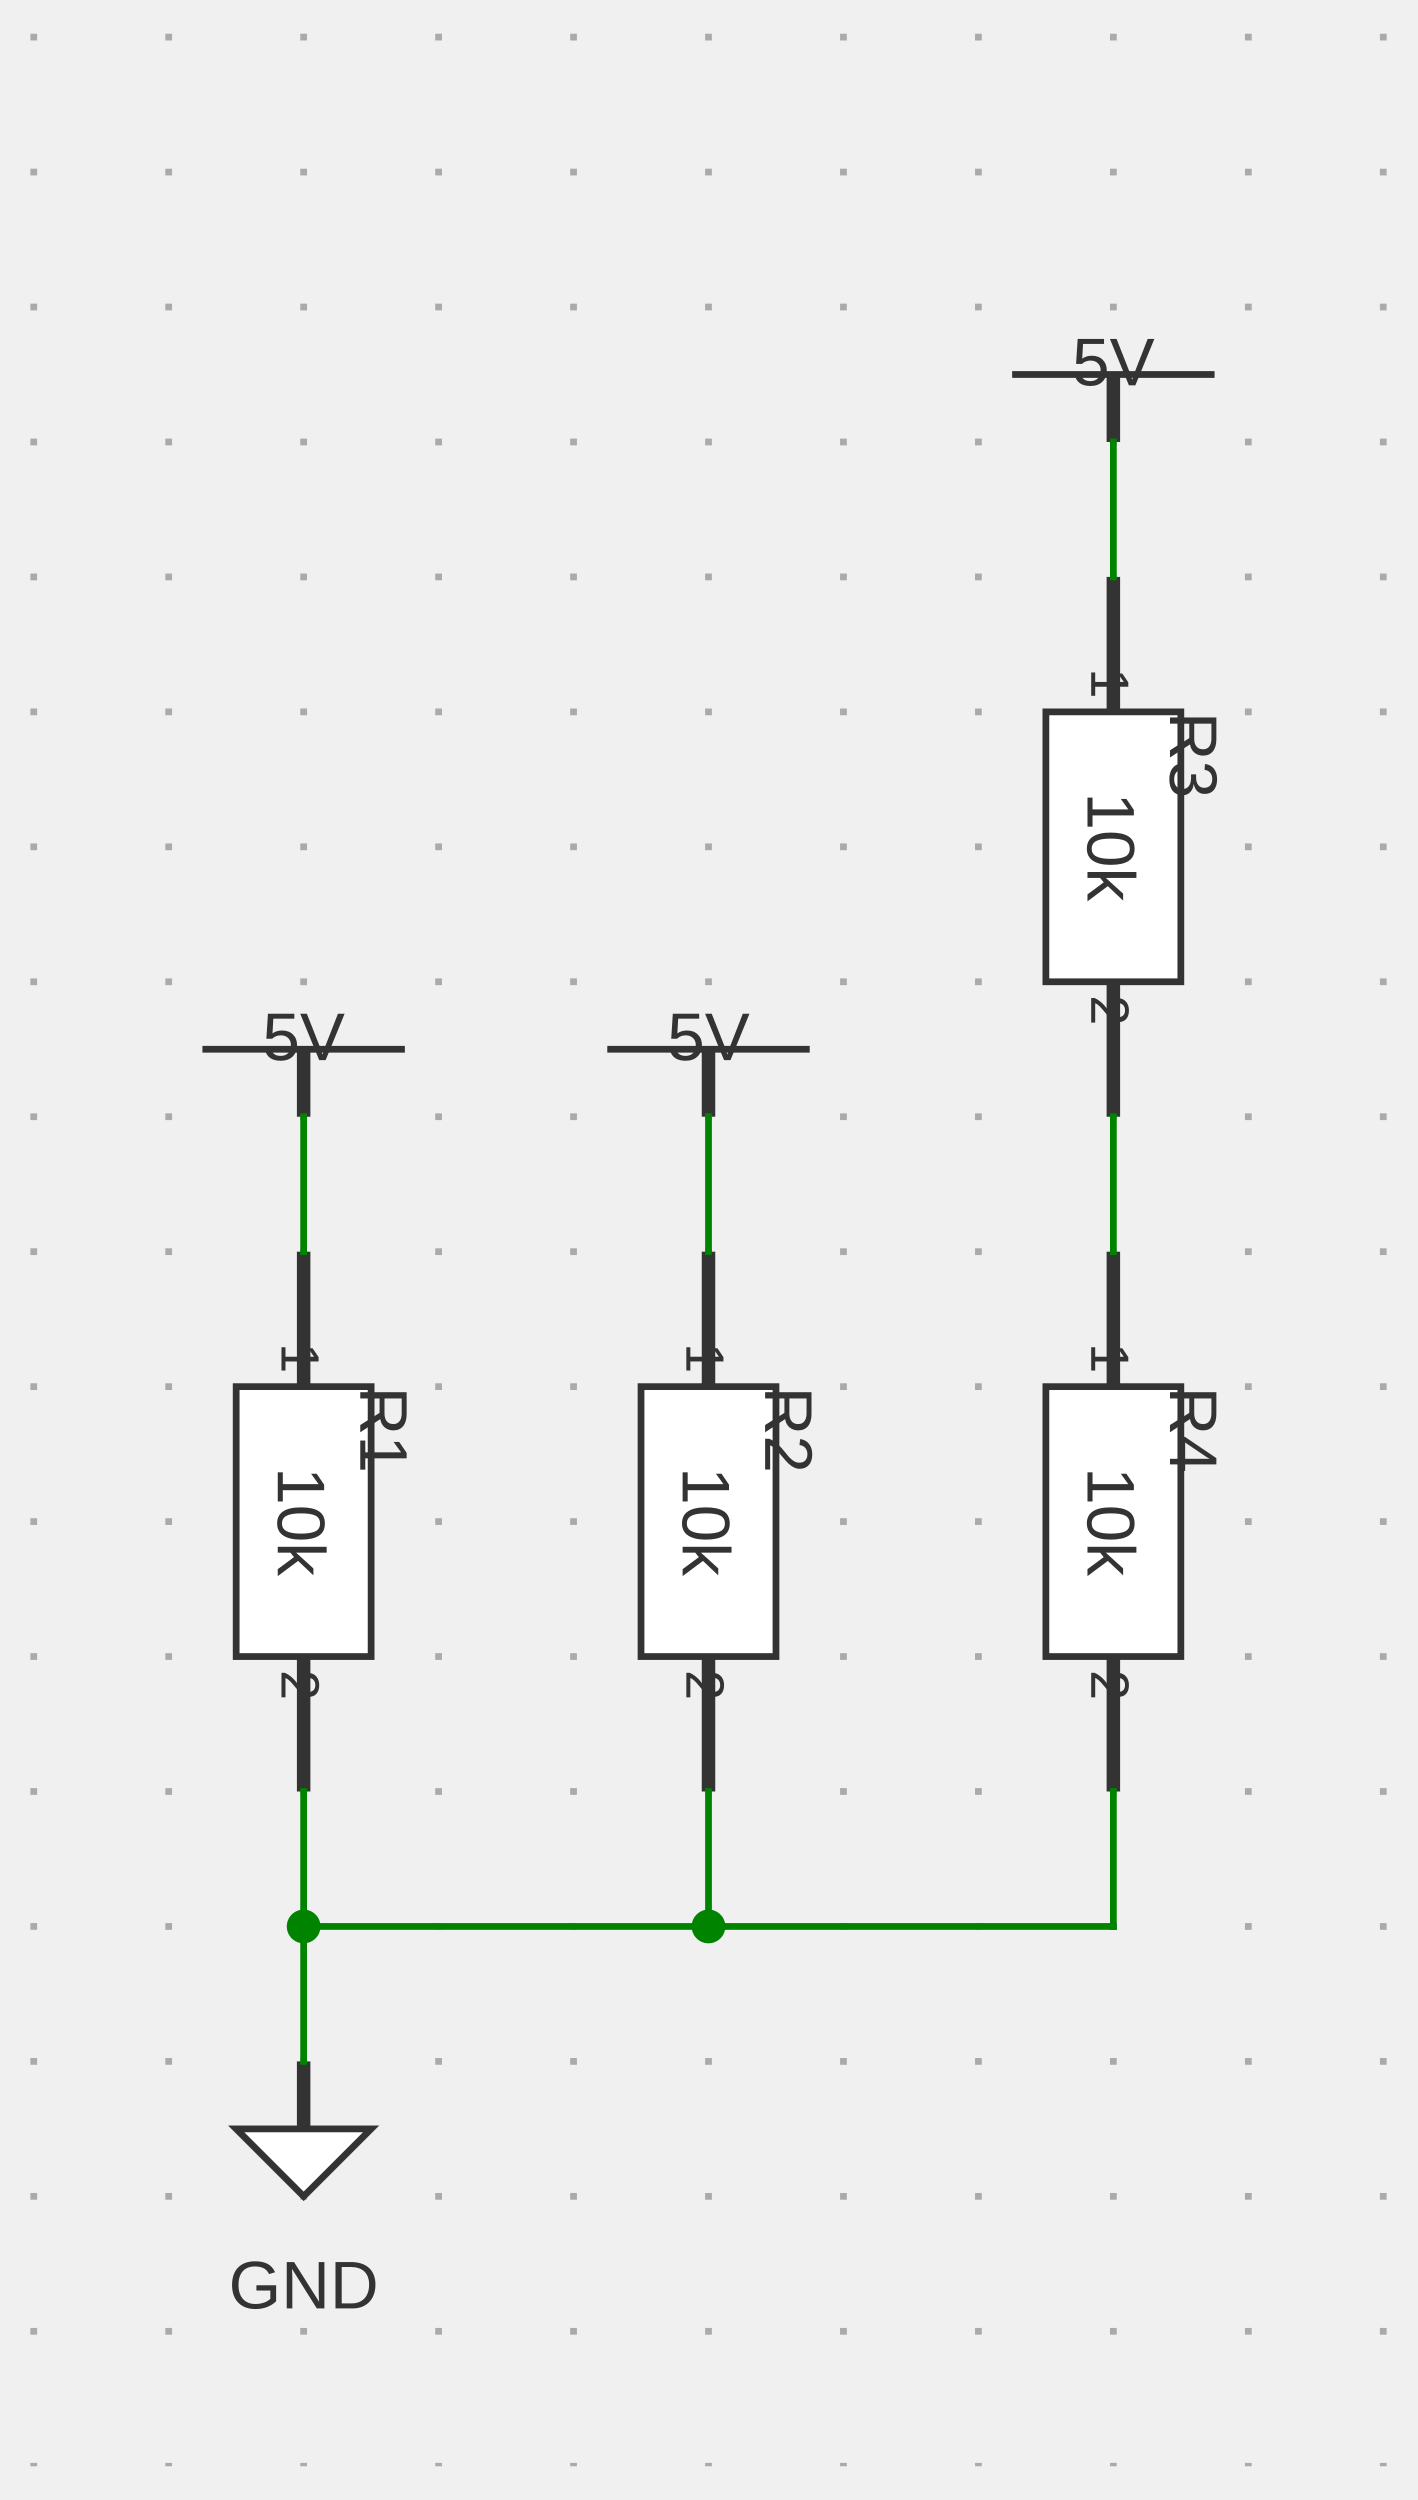
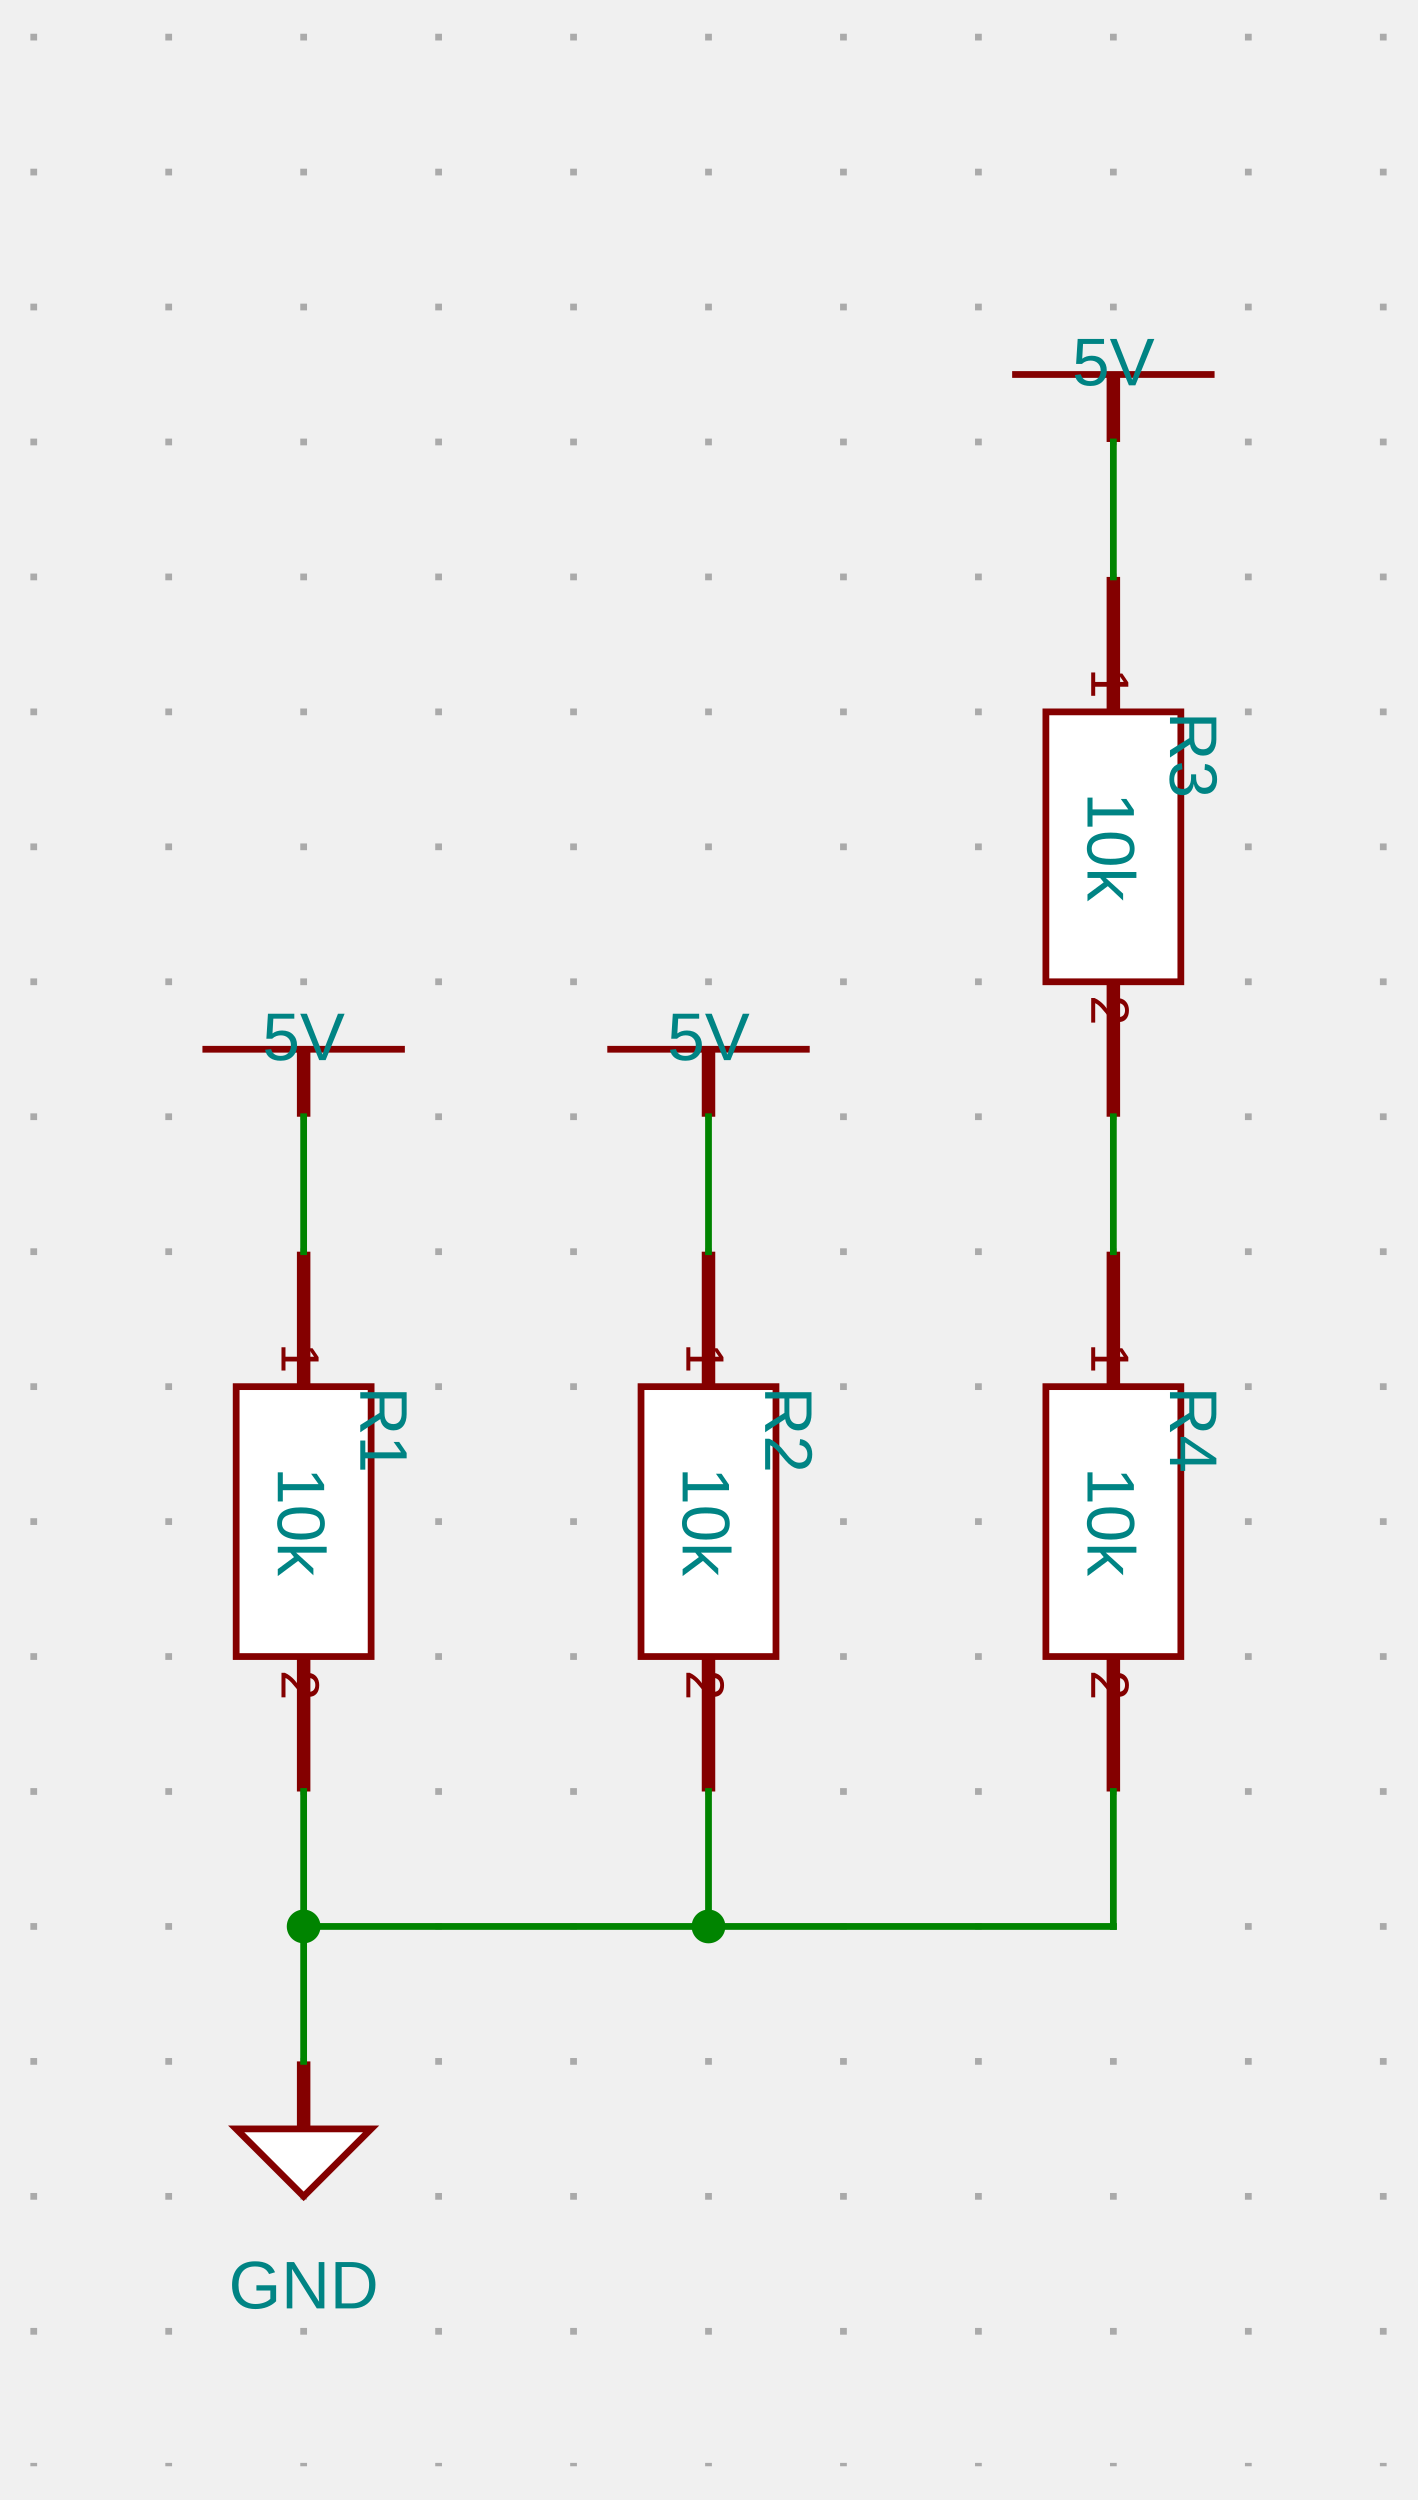
<svg xmlns="http://www.w3.org/2000/svg" xmlns:ns1="http://svgjs.dev/svgjs" version="1.1" width="210" height="370.5" viewBox="-25 -25.5 210 370.5">
  <g transform="matrix(1,0,0,1,0,0)">
    <path d="M -20 -20.5 L -20 340 M 0 -20.5 L 0 340 M 20 -20.5 L 20 340 M 40 -20.5 L 40 340 M 60 -20.5 L 60 340 M 80 -20.5 L 80 340 M 100 -20.5 L 100 340 M 120 -20.5 L 120 340 M 140 -20.5 L 140 340 M 160 -20.5 L 160 340 M 180 -20.5 L 180 340" fill="none" stroke-dasharray="1,19" stroke-width="1" stroke="#aaaaaa" />
  </g>
  <g transform="matrix(1,0,0,1,20,130)">
    <g>
-       <path d="M -15 0 L 15 0" stroke-width="1" stroke="#333333" fill="none" />
-       <path d="M 0 10 L 0 0" stroke-width="2" stroke="#333333" />
+       <path d="M -15 0 L 15 0" stroke-width="1" stroke="#840000" fill="none" />
+       <path d="M 0 10 L 0 0" stroke-width="2" stroke="#840000" />
      <g transform="matrix(1,0,0,1,0,-5)">
-         <text fill="#333333" font-family="Open Sans-Regular, Arial" font-size="10" text-anchor="middle" dominant-baseline="text-top" font-weight="regular" transform="matrix(1,0,0,1,0,0)" ns1:data="{&quot;leading&quot;:&quot;1.3&quot;}">
+         <text fill="#008484" font-family="Open Sans-Regular, Arial" font-size="10" text-anchor="middle" dominant-baseline="text-top" font-weight="regular" transform="matrix(1,0,0,1,0,0)" ns1:data="{&quot;leading&quot;:&quot;1.3&quot;}">
          <tspan dy="0" x="0" ns1:data="{&quot;newLined&quot;:true}">5V</tspan>
        </text>
      </g>
    </g>
  </g>
  <g transform="matrix(1,0,0,1,20,200)">
    <g>
-       <path d="M 10 -20 L 10 20 L -10 20 L -10 -20 Z" stroke-width="1" stroke="#333333" fill="#ffffff" />
-       <path d="M 0 -40 L 0 -20 M 0 40 L 0 20" stroke-width="2" stroke="#333333" />
+       <path d="M 10 -20 L 10 20 L -10 20 L -10 -20 Z" stroke-width="1" stroke="#840000" fill="#ffffff" />
+       <path d="M 0 -40 L 0 -20" stroke-width="2" stroke="#840000" />
+       <path d="M 0 40 L 0 20" stroke-width="2" stroke="#840000" />
      <g transform="matrix(0,1,-1,0,2,-22)">
-         <text fill="#333333" font-family="Open Sans-Regular, Arial" font-size="8" text-anchor="end" dominant-baseline="text-top" font-weight="regular" transform="matrix(1,0,0,1,0,0)" ns1:data="{&quot;leading&quot;:&quot;1.3&quot;}">
+         <text fill="#840000" font-family="Open Sans-Regular, Arial" font-size="8" text-anchor="end" dominant-baseline="text-top" font-weight="regular" transform="matrix(1,0,0,1,0,0)" ns1:data="{&quot;leading&quot;:&quot;1.3&quot;}">
          <tspan dy="0" x="0" ns1:data="{&quot;newLined&quot;:true}">1</tspan>
        </text>
      </g>
      <g transform="matrix(0,1,-1,0,2,22)">
-         <text fill="#333333" font-family="Open Sans-Regular, Arial" font-size="8" text-anchor="start" dominant-baseline="text-top" font-weight="regular" transform="matrix(1,0,0,1,0,0)" ns1:data="{&quot;leading&quot;:&quot;1.3&quot;}">
+         <text fill="#840000" font-family="Open Sans-Regular, Arial" font-size="8" text-anchor="start" dominant-baseline="text-top" font-weight="regular" transform="matrix(1,0,0,1,0,0)" ns1:data="{&quot;leading&quot;:&quot;1.3&quot;}">
          <tspan dy="0" x="0" ns1:data="{&quot;newLined&quot;:true}">2</tspan>
        </text>
      </g>
      <g transform="matrix(0,1,-1,0,-1,0)">
-         <text fill="#333333" font-family="Open Sans-Regular, Arial" font-size="10" text-anchor="middle" dominant-baseline="middle" font-weight="regular" transform="matrix(1,0,0,1,0,0)" ns1:data="{&quot;leading&quot;:&quot;1.3&quot;}">
+         <text fill="#008484" font-family="Open Sans-Regular, Arial" font-size="10" text-anchor="middle" dominant-baseline="middle" font-weight="regular" transform="matrix(1,0,0,1,0,0)" ns1:data="{&quot;leading&quot;:&quot;1.3&quot;}">
          <tspan dy="0" x="0" ns1:data="{&quot;newLined&quot;:true}">10k</tspan>
        </text>
      </g>
      <g transform="matrix(0,1,-1,0,15,-20)">
-         <text fill="#333333" font-family="Open Sans-Regular, Arial" font-size="10" text-anchor="start" dominant-baseline="text-top" font-weight="regular" transform="matrix(1,0,0,1,0,0)" ns1:data="{&quot;leading&quot;:&quot;1.3&quot;}">
+         <text fill="#008484" font-family="Open Sans-Regular, Arial" font-size="10" text-anchor="start" dominant-baseline="text-top" font-weight="regular" transform="matrix(1,0,0,1,0,0)" ns1:data="{&quot;leading&quot;:&quot;1.3&quot;}">
          <tspan dy="0" x="0" ns1:data="{&quot;newLined&quot;:true}">R1</tspan>
        </text>
      </g>
    </g>
  </g>
  <g transform="matrix(1,0,0,1,20,260)">
    <g>
-       <path d="M 0 0 L 0 0" stroke-width="2" stroke="#333333" />
+       <path d="M 0 0 L 0 0" stroke-width="2" />
    </g>
  </g>
  <g transform="matrix(1,0,0,1,80,130)">
    <g>
-       <path d="M -15 0 L 15 0" stroke-width="1" stroke="#333333" fill="none" />
-       <path d="M 0 10 L 0 0" stroke-width="2" stroke="#333333" />
+       <path d="M -15 0 L 15 0" stroke-width="1" stroke="#840000" fill="none" />
+       <path d="M 0 10 L 0 0" stroke-width="2" stroke="#840000" />
      <g transform="matrix(1,0,0,1,0,-5)">
-         <text fill="#333333" font-family="Open Sans-Regular, Arial" font-size="10" text-anchor="middle" dominant-baseline="text-top" font-weight="regular" transform="matrix(1,0,0,1,0,0)" ns1:data="{&quot;leading&quot;:&quot;1.3&quot;}">
+         <text fill="#008484" font-family="Open Sans-Regular, Arial" font-size="10" text-anchor="middle" dominant-baseline="text-top" font-weight="regular" transform="matrix(1,0,0,1,0,0)" ns1:data="{&quot;leading&quot;:&quot;1.3&quot;}">
          <tspan dy="0" x="0" ns1:data="{&quot;newLined&quot;:true}">5V</tspan>
        </text>
      </g>
    </g>
  </g>
  <g transform="matrix(1,0,0,1,80,200)">
    <g>
-       <path d="M 10 -20 L 10 20 L -10 20 L -10 -20 Z" stroke-width="1" stroke="#333333" fill="#ffffff" />
-       <path d="M 0 -40 L 0 -20 M 0 40 L 0 20" stroke-width="2" stroke="#333333" />
+       <path d="M 10 -20 L 10 20 L -10 20 L -10 -20 Z" stroke-width="1" stroke="#840000" fill="#ffffff" />
+       <path d="M 0 -40 L 0 -20" stroke-width="2" stroke="#840000" />
+       <path d="M 0 40 L 0 20" stroke-width="2" stroke="#840000" />
      <g transform="matrix(0,1,-1,0,2,-22)">
-         <text fill="#333333" font-family="Open Sans-Regular, Arial" font-size="8" text-anchor="end" dominant-baseline="text-top" font-weight="regular" transform="matrix(1,0,0,1,0,0)" ns1:data="{&quot;leading&quot;:&quot;1.3&quot;}">
+         <text fill="#840000" font-family="Open Sans-Regular, Arial" font-size="8" text-anchor="end" dominant-baseline="text-top" font-weight="regular" transform="matrix(1,0,0,1,0,0)" ns1:data="{&quot;leading&quot;:&quot;1.3&quot;}">
          <tspan dy="0" x="0" ns1:data="{&quot;newLined&quot;:true}">1</tspan>
        </text>
      </g>
      <g transform="matrix(0,1,-1,0,2,22)">
-         <text fill="#333333" font-family="Open Sans-Regular, Arial" font-size="8" text-anchor="start" dominant-baseline="text-top" font-weight="regular" transform="matrix(1,0,0,1,0,0)" ns1:data="{&quot;leading&quot;:&quot;1.3&quot;}">
+         <text fill="#840000" font-family="Open Sans-Regular, Arial" font-size="8" text-anchor="start" dominant-baseline="text-top" font-weight="regular" transform="matrix(1,0,0,1,0,0)" ns1:data="{&quot;leading&quot;:&quot;1.3&quot;}">
          <tspan dy="0" x="0" ns1:data="{&quot;newLined&quot;:true}">2</tspan>
        </text>
      </g>
      <g transform="matrix(0,1,-1,0,-1,0)">
-         <text fill="#333333" font-family="Open Sans-Regular, Arial" font-size="10" text-anchor="middle" dominant-baseline="middle" font-weight="regular" transform="matrix(1,0,0,1,0,0)" ns1:data="{&quot;leading&quot;:&quot;1.3&quot;}">
+         <text fill="#008484" font-family="Open Sans-Regular, Arial" font-size="10" text-anchor="middle" dominant-baseline="middle" font-weight="regular" transform="matrix(1,0,0,1,0,0)" ns1:data="{&quot;leading&quot;:&quot;1.3&quot;}">
          <tspan dy="0" x="0" ns1:data="{&quot;newLined&quot;:true}">10k</tspan>
        </text>
      </g>
      <g transform="matrix(0,1,-1,0,15,-20)">
-         <text fill="#333333" font-family="Open Sans-Regular, Arial" font-size="10" text-anchor="start" dominant-baseline="text-top" font-weight="regular" transform="matrix(1,0,0,1,0,0)" ns1:data="{&quot;leading&quot;:&quot;1.3&quot;}">
+         <text fill="#008484" font-family="Open Sans-Regular, Arial" font-size="10" text-anchor="start" dominant-baseline="text-top" font-weight="regular" transform="matrix(1,0,0,1,0,0)" ns1:data="{&quot;leading&quot;:&quot;1.3&quot;}">
          <tspan dy="0" x="0" ns1:data="{&quot;newLined&quot;:true}">R2</tspan>
        </text>
      </g>
    </g>
  </g>
  <g transform="matrix(1,0,0,1,140,30)">
    <g>
-       <path d="M -15 0 L 15 0" stroke-width="1" stroke="#333333" fill="none" />
-       <path d="M 0 10 L 0 0" stroke-width="2" stroke="#333333" />
+       <path d="M -15 0 L 15 0" stroke-width="1" stroke="#840000" fill="none" />
+       <path d="M 0 10 L 0 0" stroke-width="2" stroke="#840000" />
      <g transform="matrix(1,0,0,1,0,-5)">
-         <text fill="#333333" font-family="Open Sans-Regular, Arial" font-size="10" text-anchor="middle" dominant-baseline="text-top" font-weight="regular" transform="matrix(1,0,0,1,0,0)" ns1:data="{&quot;leading&quot;:&quot;1.3&quot;}">
+         <text fill="#008484" font-family="Open Sans-Regular, Arial" font-size="10" text-anchor="middle" dominant-baseline="text-top" font-weight="regular" transform="matrix(1,0,0,1,0,0)" ns1:data="{&quot;leading&quot;:&quot;1.3&quot;}">
          <tspan dy="0" x="0" ns1:data="{&quot;newLined&quot;:true}">5V</tspan>
        </text>
      </g>
    </g>
  </g>
  <g transform="matrix(1,0,0,1,140,100)">
    <g>
-       <path d="M 10 -20 L 10 20 L -10 20 L -10 -20 Z" stroke-width="1" stroke="#333333" fill="#ffffff" />
-       <path d="M 0 -40 L 0 -20 M 0 40 L 0 20" stroke-width="2" stroke="#333333" />
+       <path d="M 10 -20 L 10 20 L -10 20 L -10 -20 Z" stroke-width="1" stroke="#840000" fill="#ffffff" />
+       <path d="M 0 -40 L 0 -20" stroke-width="2" stroke="#840000" />
+       <path d="M 0 40 L 0 20" stroke-width="2" stroke="#840000" />
      <g transform="matrix(0,1,-1,0,2,-22)">
-         <text fill="#333333" font-family="Open Sans-Regular, Arial" font-size="8" text-anchor="end" dominant-baseline="text-top" font-weight="regular" transform="matrix(1,0,0,1,0,0)" ns1:data="{&quot;leading&quot;:&quot;1.3&quot;}">
+         <text fill="#840000" font-family="Open Sans-Regular, Arial" font-size="8" text-anchor="end" dominant-baseline="text-top" font-weight="regular" transform="matrix(1,0,0,1,0,0)" ns1:data="{&quot;leading&quot;:&quot;1.3&quot;}">
          <tspan dy="0" x="0" ns1:data="{&quot;newLined&quot;:true}">1</tspan>
        </text>
      </g>
      <g transform="matrix(0,1,-1,0,2,22)">
-         <text fill="#333333" font-family="Open Sans-Regular, Arial" font-size="8" text-anchor="start" dominant-baseline="text-top" font-weight="regular" transform="matrix(1,0,0,1,0,0)" ns1:data="{&quot;leading&quot;:&quot;1.3&quot;}">
+         <text fill="#840000" font-family="Open Sans-Regular, Arial" font-size="8" text-anchor="start" dominant-baseline="text-top" font-weight="regular" transform="matrix(1,0,0,1,0,0)" ns1:data="{&quot;leading&quot;:&quot;1.3&quot;}">
          <tspan dy="0" x="0" ns1:data="{&quot;newLined&quot;:true}">2</tspan>
        </text>
      </g>
      <g transform="matrix(0,1,-1,0,-1,0)">
-         <text fill="#333333" font-family="Open Sans-Regular, Arial" font-size="10" text-anchor="middle" dominant-baseline="middle" font-weight="regular" transform="matrix(1,0,0,1,0,0)" ns1:data="{&quot;leading&quot;:&quot;1.3&quot;}">
+         <text fill="#008484" font-family="Open Sans-Regular, Arial" font-size="10" text-anchor="middle" dominant-baseline="middle" font-weight="regular" transform="matrix(1,0,0,1,0,0)" ns1:data="{&quot;leading&quot;:&quot;1.3&quot;}">
          <tspan dy="0" x="0" ns1:data="{&quot;newLined&quot;:true}">10k</tspan>
        </text>
      </g>
      <g transform="matrix(0,1,-1,0,15,-20)">
-         <text fill="#333333" font-family="Open Sans-Regular, Arial" font-size="10" text-anchor="start" dominant-baseline="text-top" font-weight="regular" transform="matrix(1,0,0,1,0,0)" ns1:data="{&quot;leading&quot;:&quot;1.3&quot;}">
+         <text fill="#008484" font-family="Open Sans-Regular, Arial" font-size="10" text-anchor="start" dominant-baseline="text-top" font-weight="regular" transform="matrix(1,0,0,1,0,0)" ns1:data="{&quot;leading&quot;:&quot;1.3&quot;}">
          <tspan dy="0" x="0" ns1:data="{&quot;newLined&quot;:true}">R3</tspan>
        </text>
      </g>
    </g>
  </g>
  <g transform="matrix(1,0,0,1,140,200)">
    <g>
-       <path d="M 10 -20 L 10 20 L -10 20 L -10 -20 Z" stroke-width="1" stroke="#333333" fill="#ffffff" />
-       <path d="M 0 -40 L 0 -20 M 0 40 L 0 20" stroke-width="2" stroke="#333333" />
+       <path d="M 10 -20 L 10 20 L -10 20 L -10 -20 Z" stroke-width="1" stroke="#840000" fill="#ffffff" />
+       <path d="M 0 -40 L 0 -20" stroke-width="2" stroke="#840000" />
+       <path d="M 0 40 L 0 20" stroke-width="2" stroke="#840000" />
      <g transform="matrix(0,1,-1,0,2,-22)">
-         <text fill="#333333" font-family="Open Sans-Regular, Arial" font-size="8" text-anchor="end" dominant-baseline="text-top" font-weight="regular" transform="matrix(1,0,0,1,0,0)" ns1:data="{&quot;leading&quot;:&quot;1.3&quot;}">
+         <text fill="#840000" font-family="Open Sans-Regular, Arial" font-size="8" text-anchor="end" dominant-baseline="text-top" font-weight="regular" transform="matrix(1,0,0,1,0,0)" ns1:data="{&quot;leading&quot;:&quot;1.3&quot;}">
          <tspan dy="0" x="0" ns1:data="{&quot;newLined&quot;:true}">1</tspan>
        </text>
      </g>
      <g transform="matrix(0,1,-1,0,2,22)">
-         <text fill="#333333" font-family="Open Sans-Regular, Arial" font-size="8" text-anchor="start" dominant-baseline="text-top" font-weight="regular" transform="matrix(1,0,0,1,0,0)" ns1:data="{&quot;leading&quot;:&quot;1.3&quot;}">
+         <text fill="#840000" font-family="Open Sans-Regular, Arial" font-size="8" text-anchor="start" dominant-baseline="text-top" font-weight="regular" transform="matrix(1,0,0,1,0,0)" ns1:data="{&quot;leading&quot;:&quot;1.3&quot;}">
          <tspan dy="0" x="0" ns1:data="{&quot;newLined&quot;:true}">2</tspan>
        </text>
      </g>
      <g transform="matrix(0,1,-1,0,-1,0)">
-         <text fill="#333333" font-family="Open Sans-Regular, Arial" font-size="10" text-anchor="middle" dominant-baseline="middle" font-weight="regular" transform="matrix(1,0,0,1,0,0)" ns1:data="{&quot;leading&quot;:&quot;1.3&quot;}">
+         <text fill="#008484" font-family="Open Sans-Regular, Arial" font-size="10" text-anchor="middle" dominant-baseline="middle" font-weight="regular" transform="matrix(1,0,0,1,0,0)" ns1:data="{&quot;leading&quot;:&quot;1.3&quot;}">
          <tspan dy="0" x="0" ns1:data="{&quot;newLined&quot;:true}">10k</tspan>
        </text>
      </g>
      <g transform="matrix(0,1,-1,0,15,-20)">
-         <text fill="#333333" font-family="Open Sans-Regular, Arial" font-size="10" text-anchor="start" dominant-baseline="text-top" font-weight="regular" transform="matrix(1,0,0,1,0,0)" ns1:data="{&quot;leading&quot;:&quot;1.3&quot;}">
+         <text fill="#008484" font-family="Open Sans-Regular, Arial" font-size="10" text-anchor="start" dominant-baseline="text-top" font-weight="regular" transform="matrix(1,0,0,1,0,0)" ns1:data="{&quot;leading&quot;:&quot;1.3&quot;}">
          <tspan dy="0" x="0" ns1:data="{&quot;newLined&quot;:true}">R4</tspan>
        </text>
      </g>
    </g>
  </g>
  <g transform="matrix(1,0,0,1,20,290)">
    <g>
-       <path d="M -10 0 L 10 0 L 0 10 Z" stroke-width="1" stroke="#333333" fill="#ffffff" />
-       <path d="M 0 -10 L 0 0" stroke-width="2" stroke="#333333" />
+       <path d="M -10 0 L 10 0 L 0 10 Z" stroke-width="1" stroke="#840000" fill="#ffffff" />
+       <path d="M 0 -10 L 0 0" stroke-width="2" stroke="#840000" />
      <g transform="matrix(1,0,0,1,0,20)">
-         <text fill="#333333" font-family="Open Sans-Regular, Arial" font-size="10" text-anchor="middle" dominant-baseline="text-top" font-weight="regular" transform="matrix(1,0,0,1,0,0)" ns1:data="{&quot;leading&quot;:&quot;1.3&quot;}">
+         <text fill="#008484" font-family="Open Sans-Regular, Arial" font-size="10" text-anchor="middle" dominant-baseline="text-top" font-weight="regular" transform="matrix(1,0,0,1,0,0)" ns1:data="{&quot;leading&quot;:&quot;1.3&quot;}">
          <tspan dy="0" x="0" ns1:data="{&quot;newLined&quot;:true}">GND</tspan>
        </text>
      </g>
    </g>
  </g>
  <g>
    <line x1="20" y1="140" x2="20" y2="160" stroke-linecap="square" stroke-width="1" stroke="#008400" fill="none" />
    <line x1="80" y1="140" x2="80" y2="160" stroke-linecap="square" stroke-width="1" stroke="#008400" fill="none" />
    <line x1="140" y1="40" x2="140" y2="60" stroke-linecap="square" stroke-width="1" stroke="#008400" fill="none" />
    <line x1="20" y1="240" x2="20" y2="260" stroke-linecap="square" stroke-width="1" stroke="#008400" fill="none" />
    <line x1="80" y1="240" x2="80" y2="260" stroke-linecap="square" stroke-width="1" stroke="#008400" fill="none" />
    <line x1="80" y1="260" x2="20" y2="260" stroke-linecap="square" stroke-width="1" stroke="#008400" fill="none" />
    <line x1="140" y1="240" x2="140" y2="260" stroke-linecap="square" stroke-width="1" stroke="#008400" fill="none" />
    <line x1="140" y1="260" x2="80" y2="260" stroke-linecap="square" stroke-width="1" stroke="#008400" fill="none" />
    <line x1="20" y1="260" x2="20" y2="280" stroke-linecap="square" stroke-width="1" stroke="#008400" fill="none" />
-     <circle r="2.5" cx="2.5" cy="2.5" transform="matrix(1,0,0,1,17.5,257.5)" fill="#008400" stroke="none" />
-     <circle r="2.5" cx="2.5" cy="2.5" transform="matrix(1,0,0,1,77.5,257.5)" fill="#008400" stroke="none" />
+     <circle r="2.5" cx="2.5" cy="2.5" transform="matrix(1,0,0,1,17.5,257.5)" fill="rgba(0, 132, 0)" stroke="none" />
+     <circle r="2.5" cx="2.5" cy="2.5" transform="matrix(1,0,0,1,77.5,257.5)" fill="rgba(0, 132, 0)" stroke="none" />
    <line x1="140" y1="140" x2="140" y2="160" stroke-linecap="square" stroke-width="1" stroke="#008400" fill="none" />
  </g>
  <g />
</svg>
